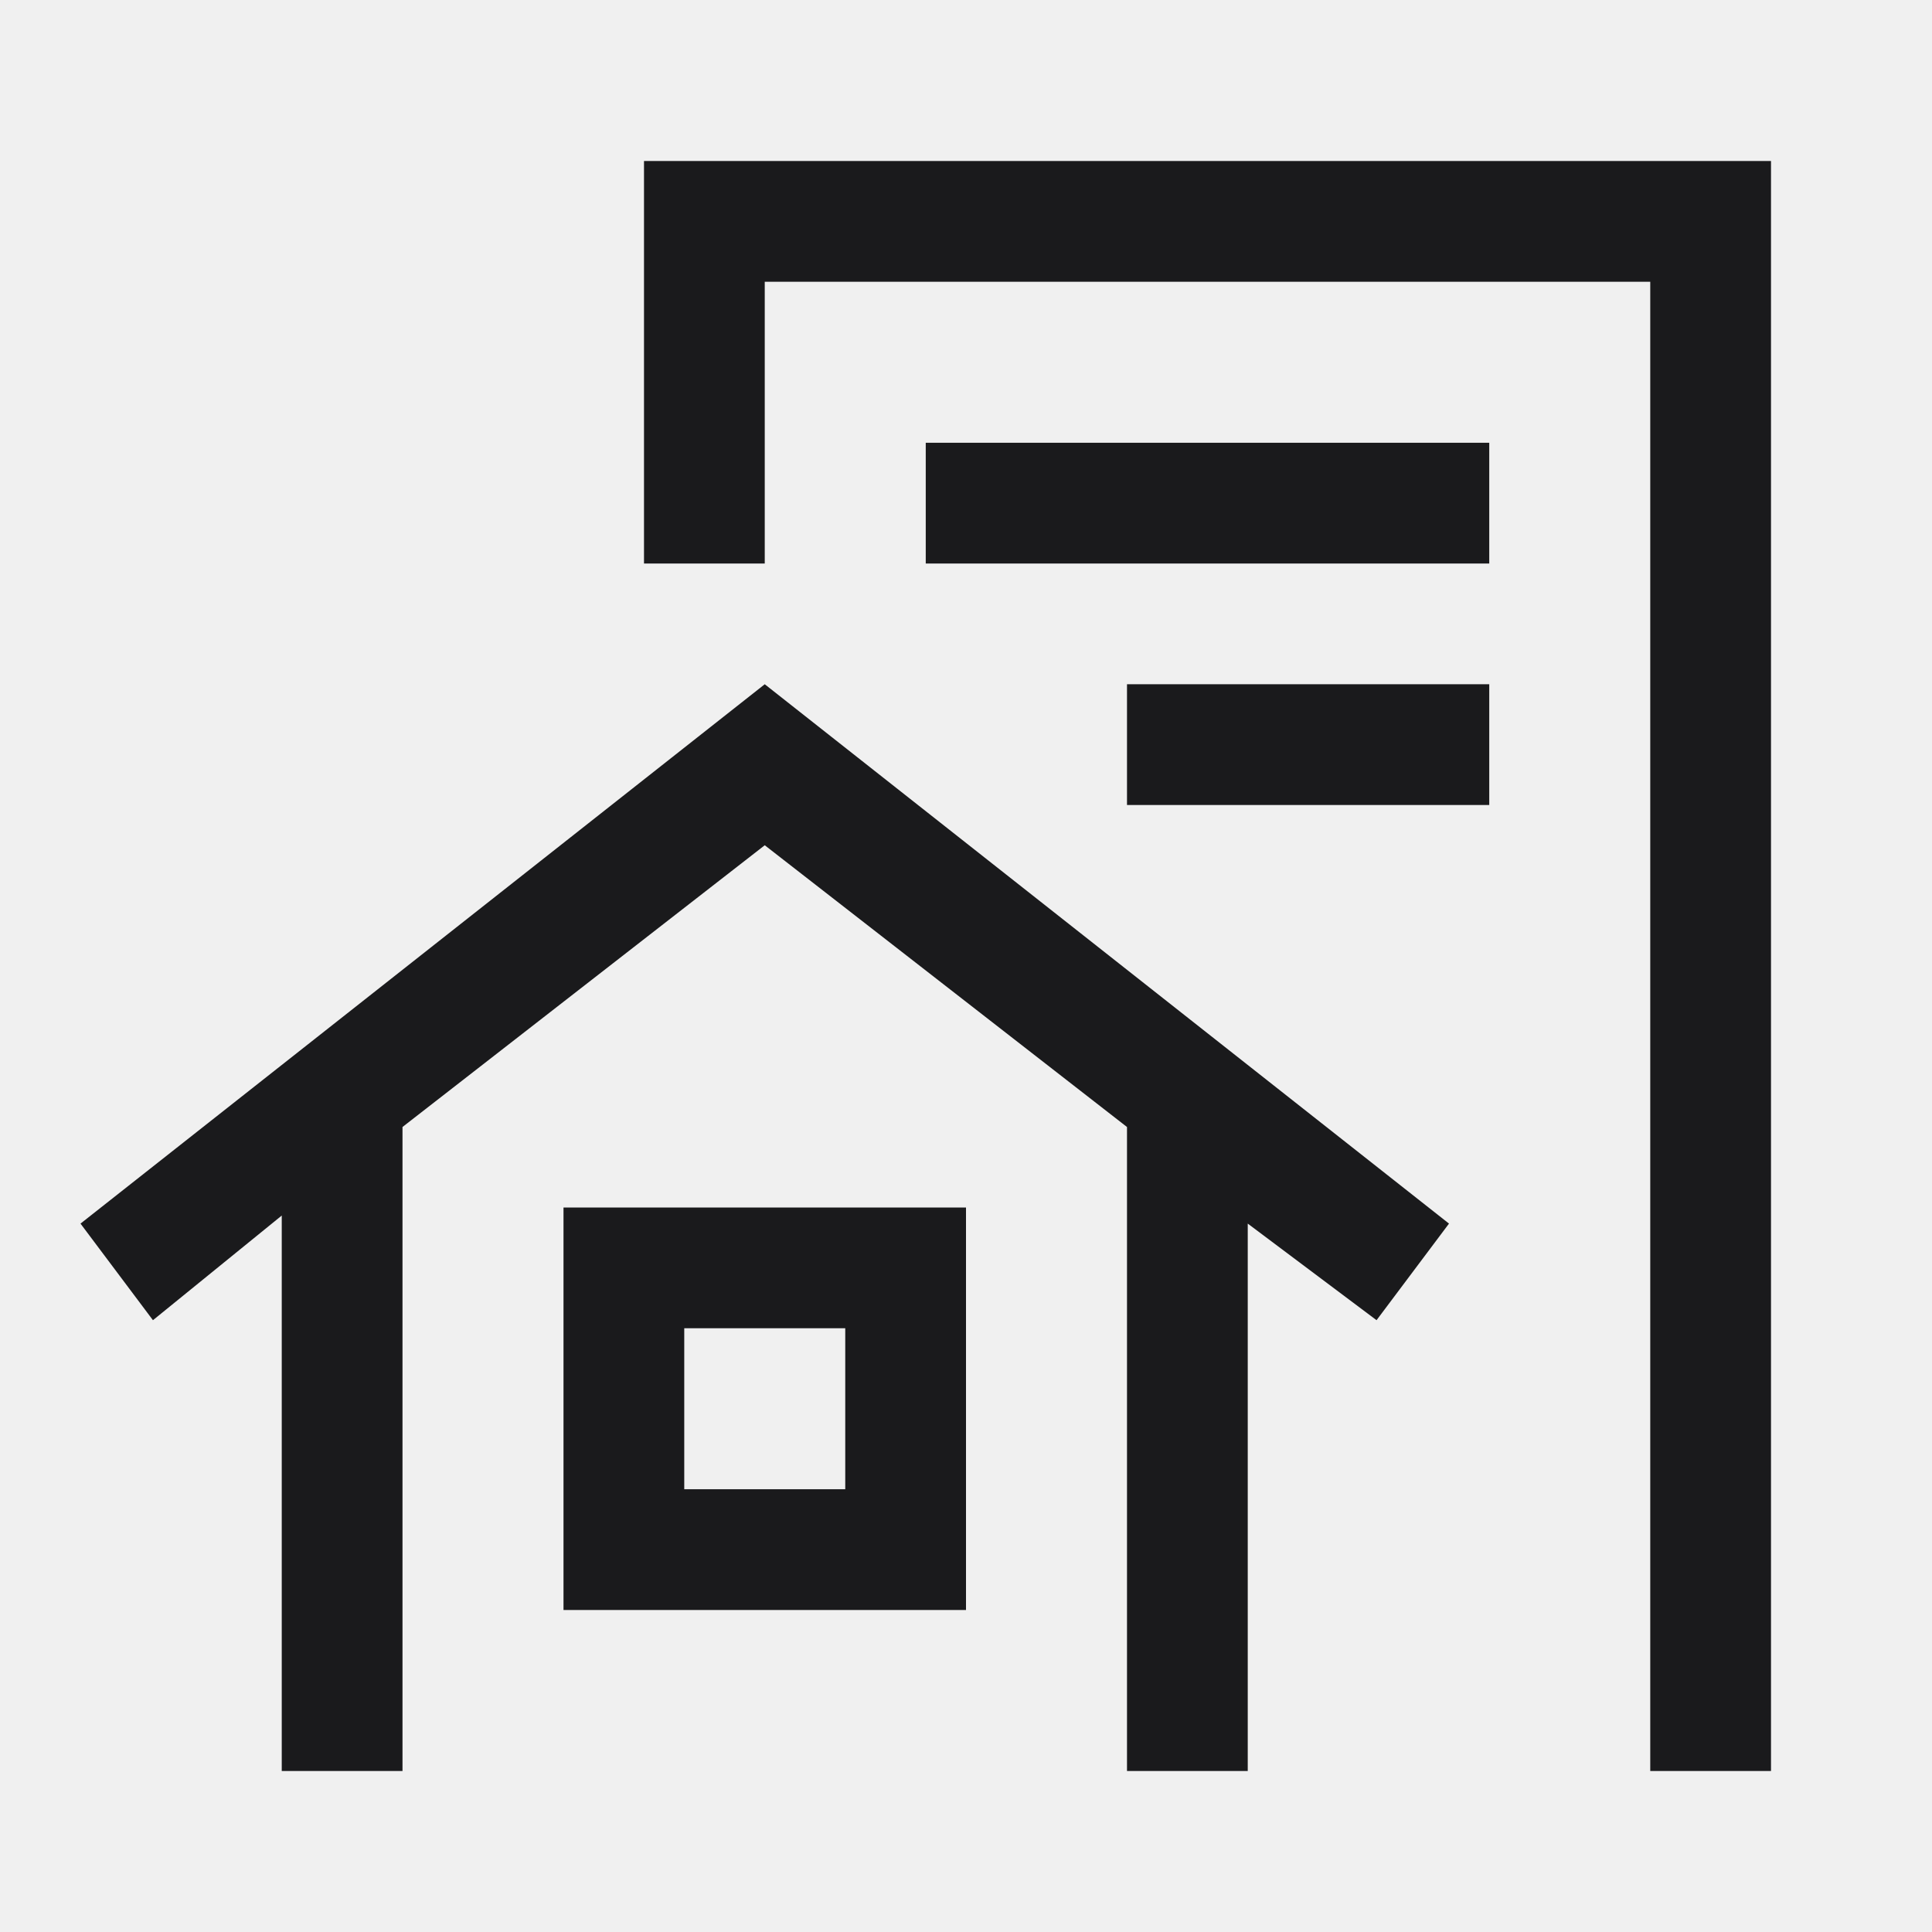
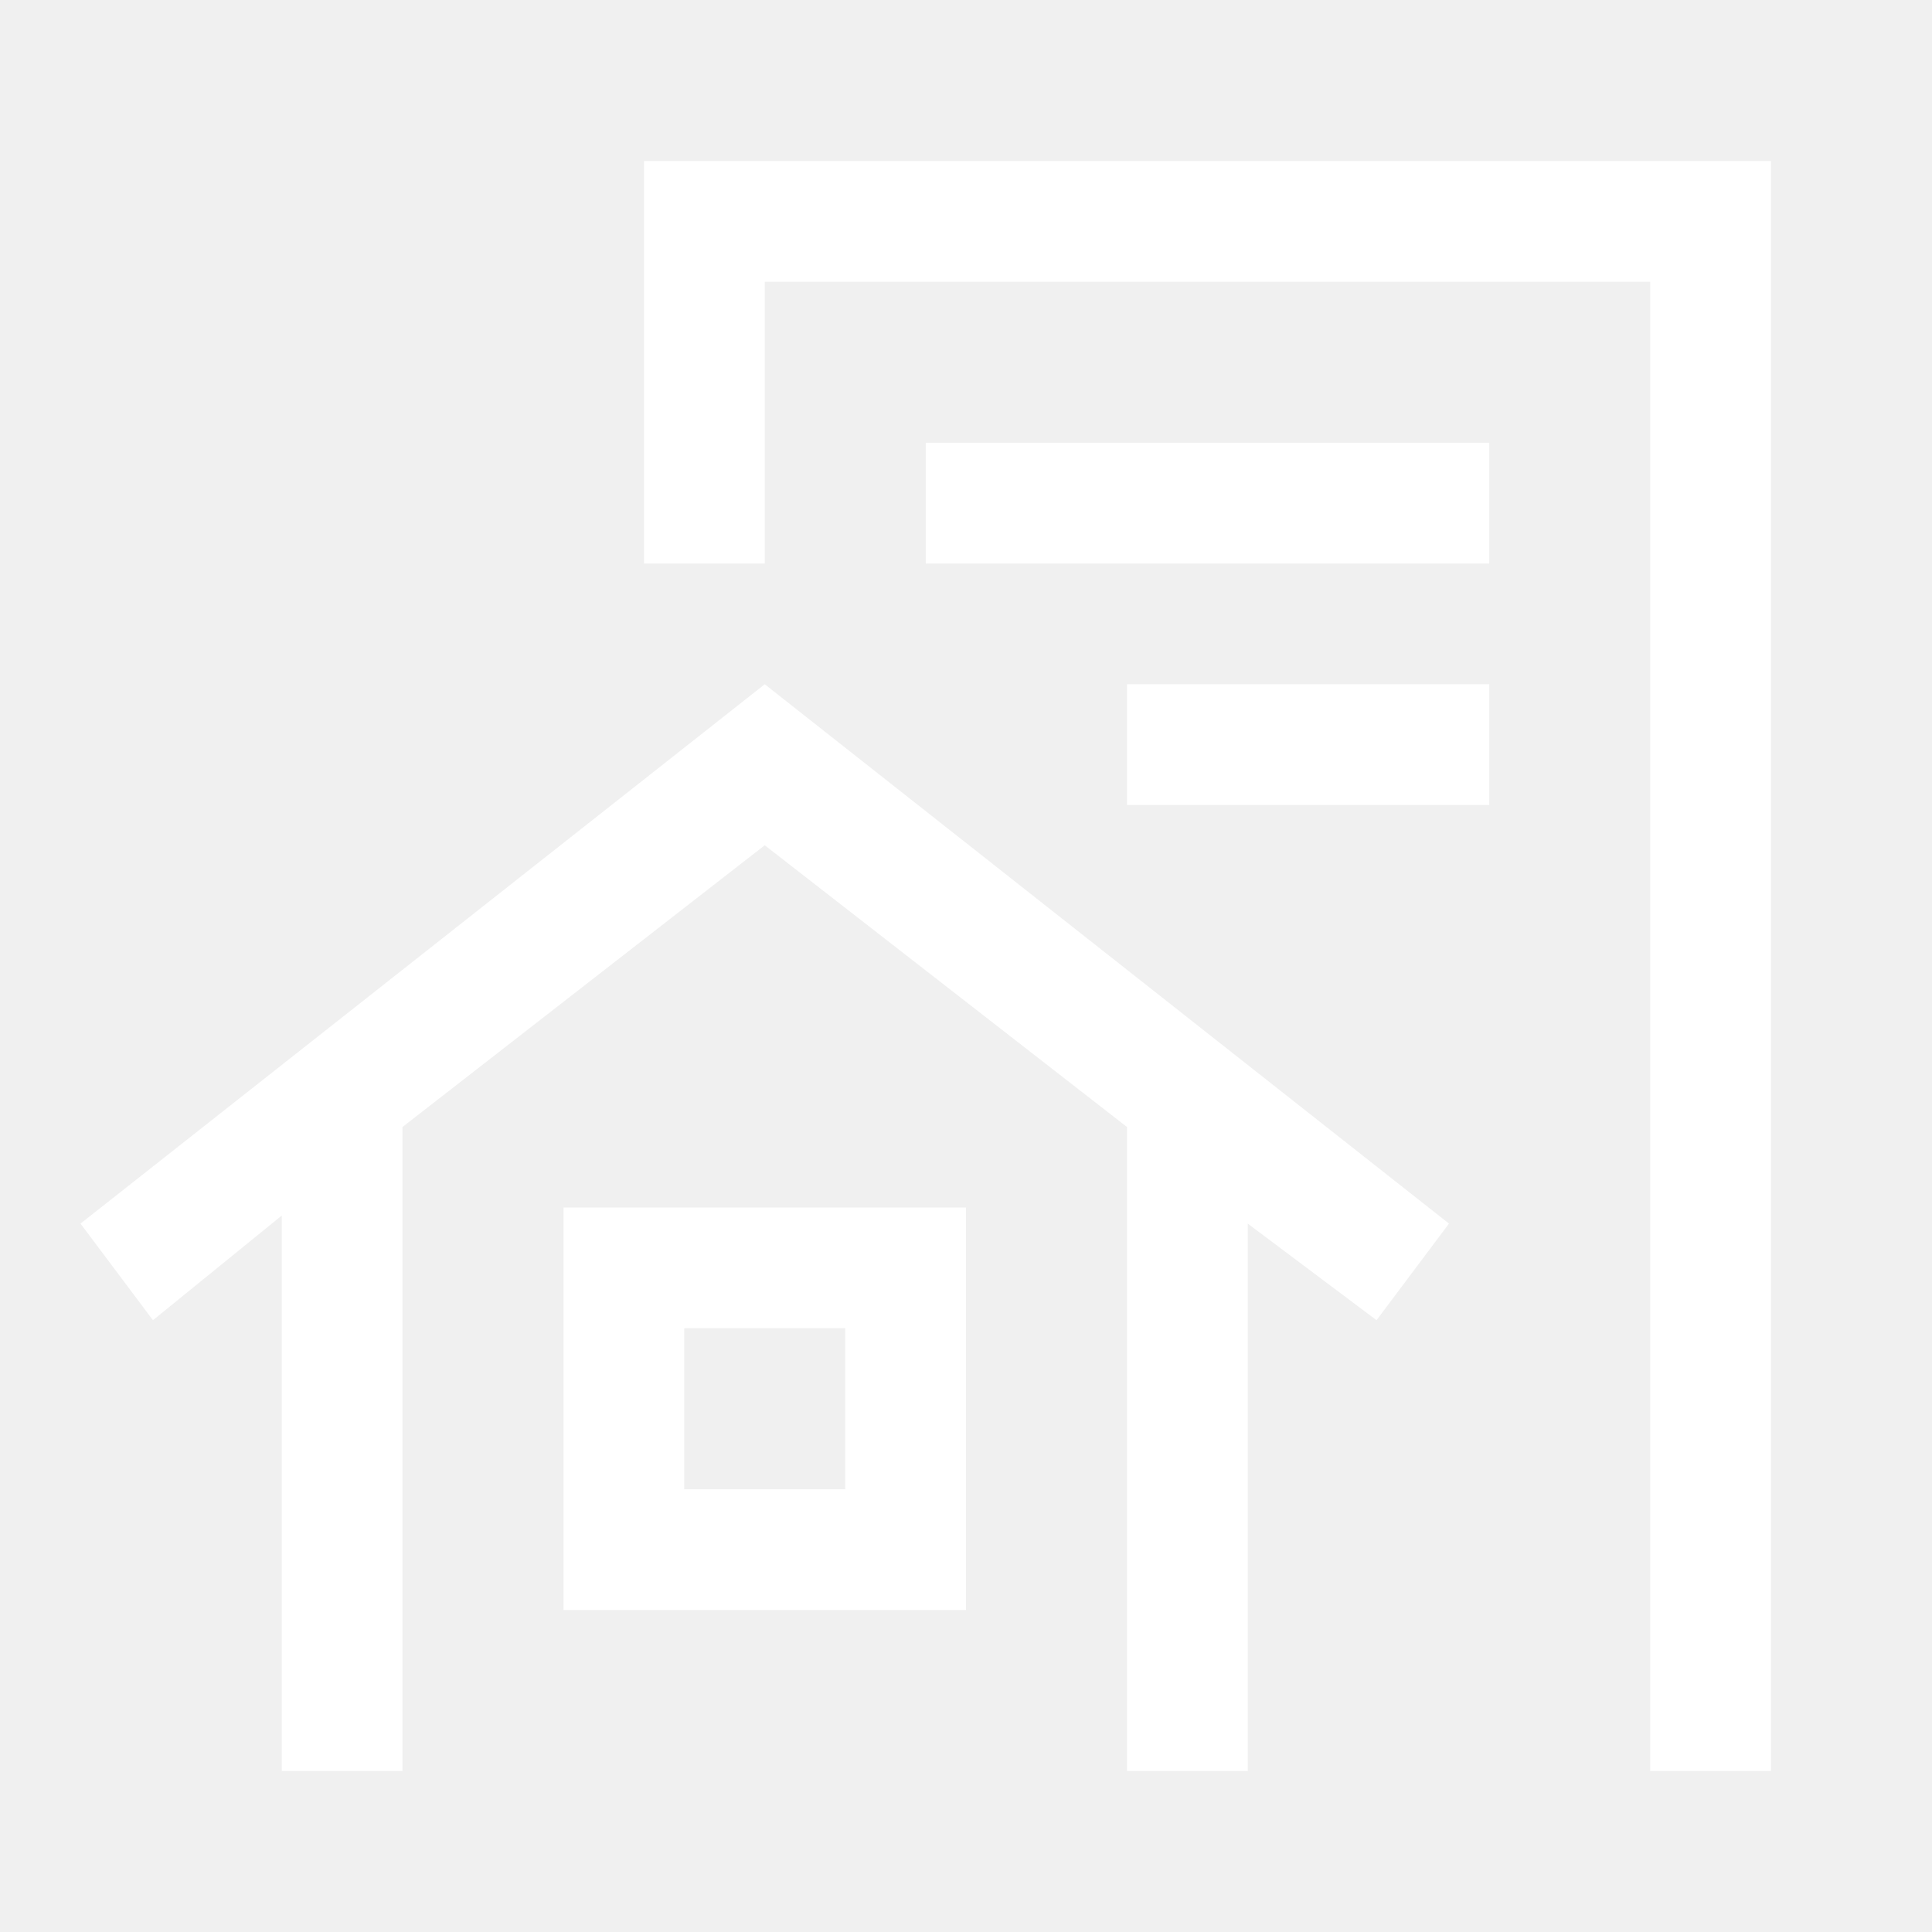
<svg xmlns="http://www.w3.org/2000/svg" width="24" height="24" viewBox="0 0 24 24" fill="none">
  <g clip-path="url(#clip0_320_548)">
-     <path fill-rule="evenodd" clip-rule="evenodd" d="M8 2V7H9.5V3.5H20.5V22H22V2H8ZM11.5 5.5H18.5V7H11.5V5.5ZM18.5 8.5H14V10H18.5V8.5ZM12 20V15H7V20H12ZM8.5 16.5H10.5V18.5H8.5V16.5ZM1.9 16.4L1 15.2L9.5 8.5L18 15.2L17.1 16.4L15.5 15.2V22H14V14L9.5 10.5L5 14V22H3.5V15.1L1.9 16.4Z" fill="#1A1A1C" />
+     <path fill-rule="evenodd" clip-rule="evenodd" d="M8 2V7H9.5V3.5H20.5V22H22V2H8ZM11.5 5.5H18.5V7H11.5V5.5ZM18.5 8.5H14V10H18.5V8.5ZM12 20V15H7V20H12ZM8.5 16.5H10.5V18.5H8.5V16.5ZM1.9 16.4L1 15.2L9.5 8.5L18 15.2L17.1 16.4L15.5 15.2V22H14V14L9.5 10.5L5 14V22H3.5V15.1L1.9 16.4Z" fill="#fff" />
  </g>
  <defs>
    <clipPath id="clip0_320_548">
      <rect width="24" height="24" fill="white" />
    </clipPath>
  </defs>
</svg>
